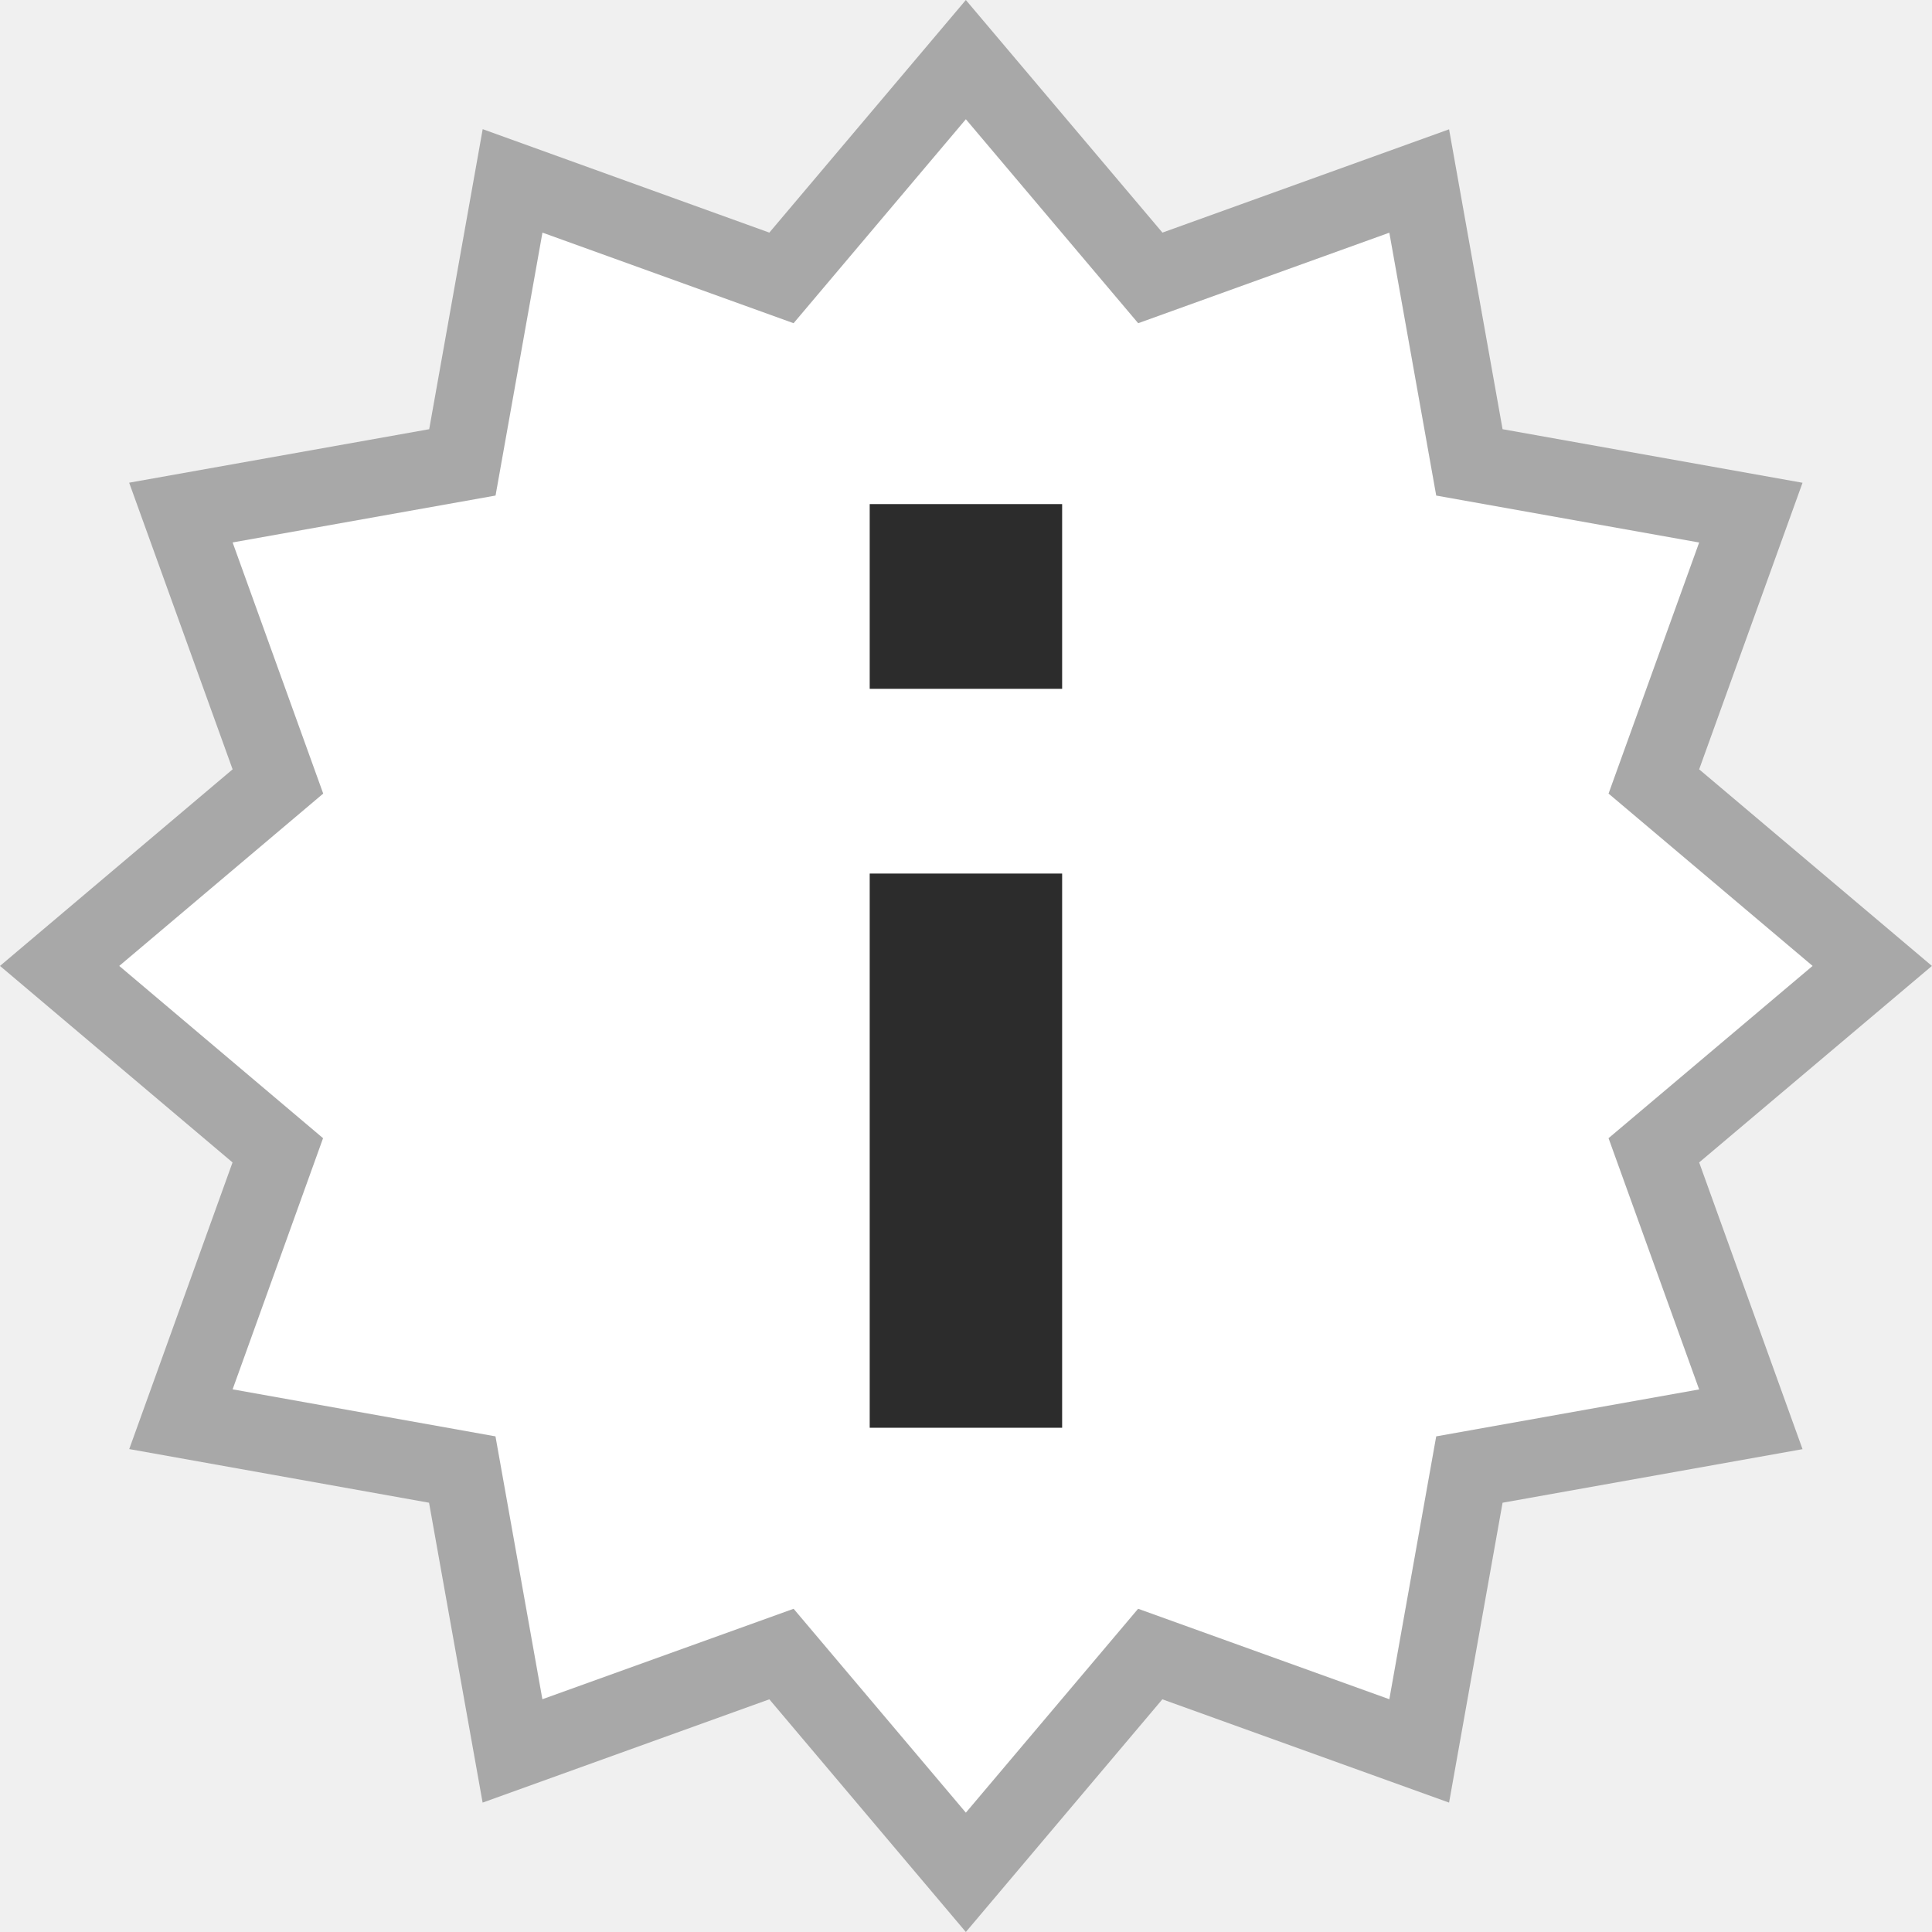
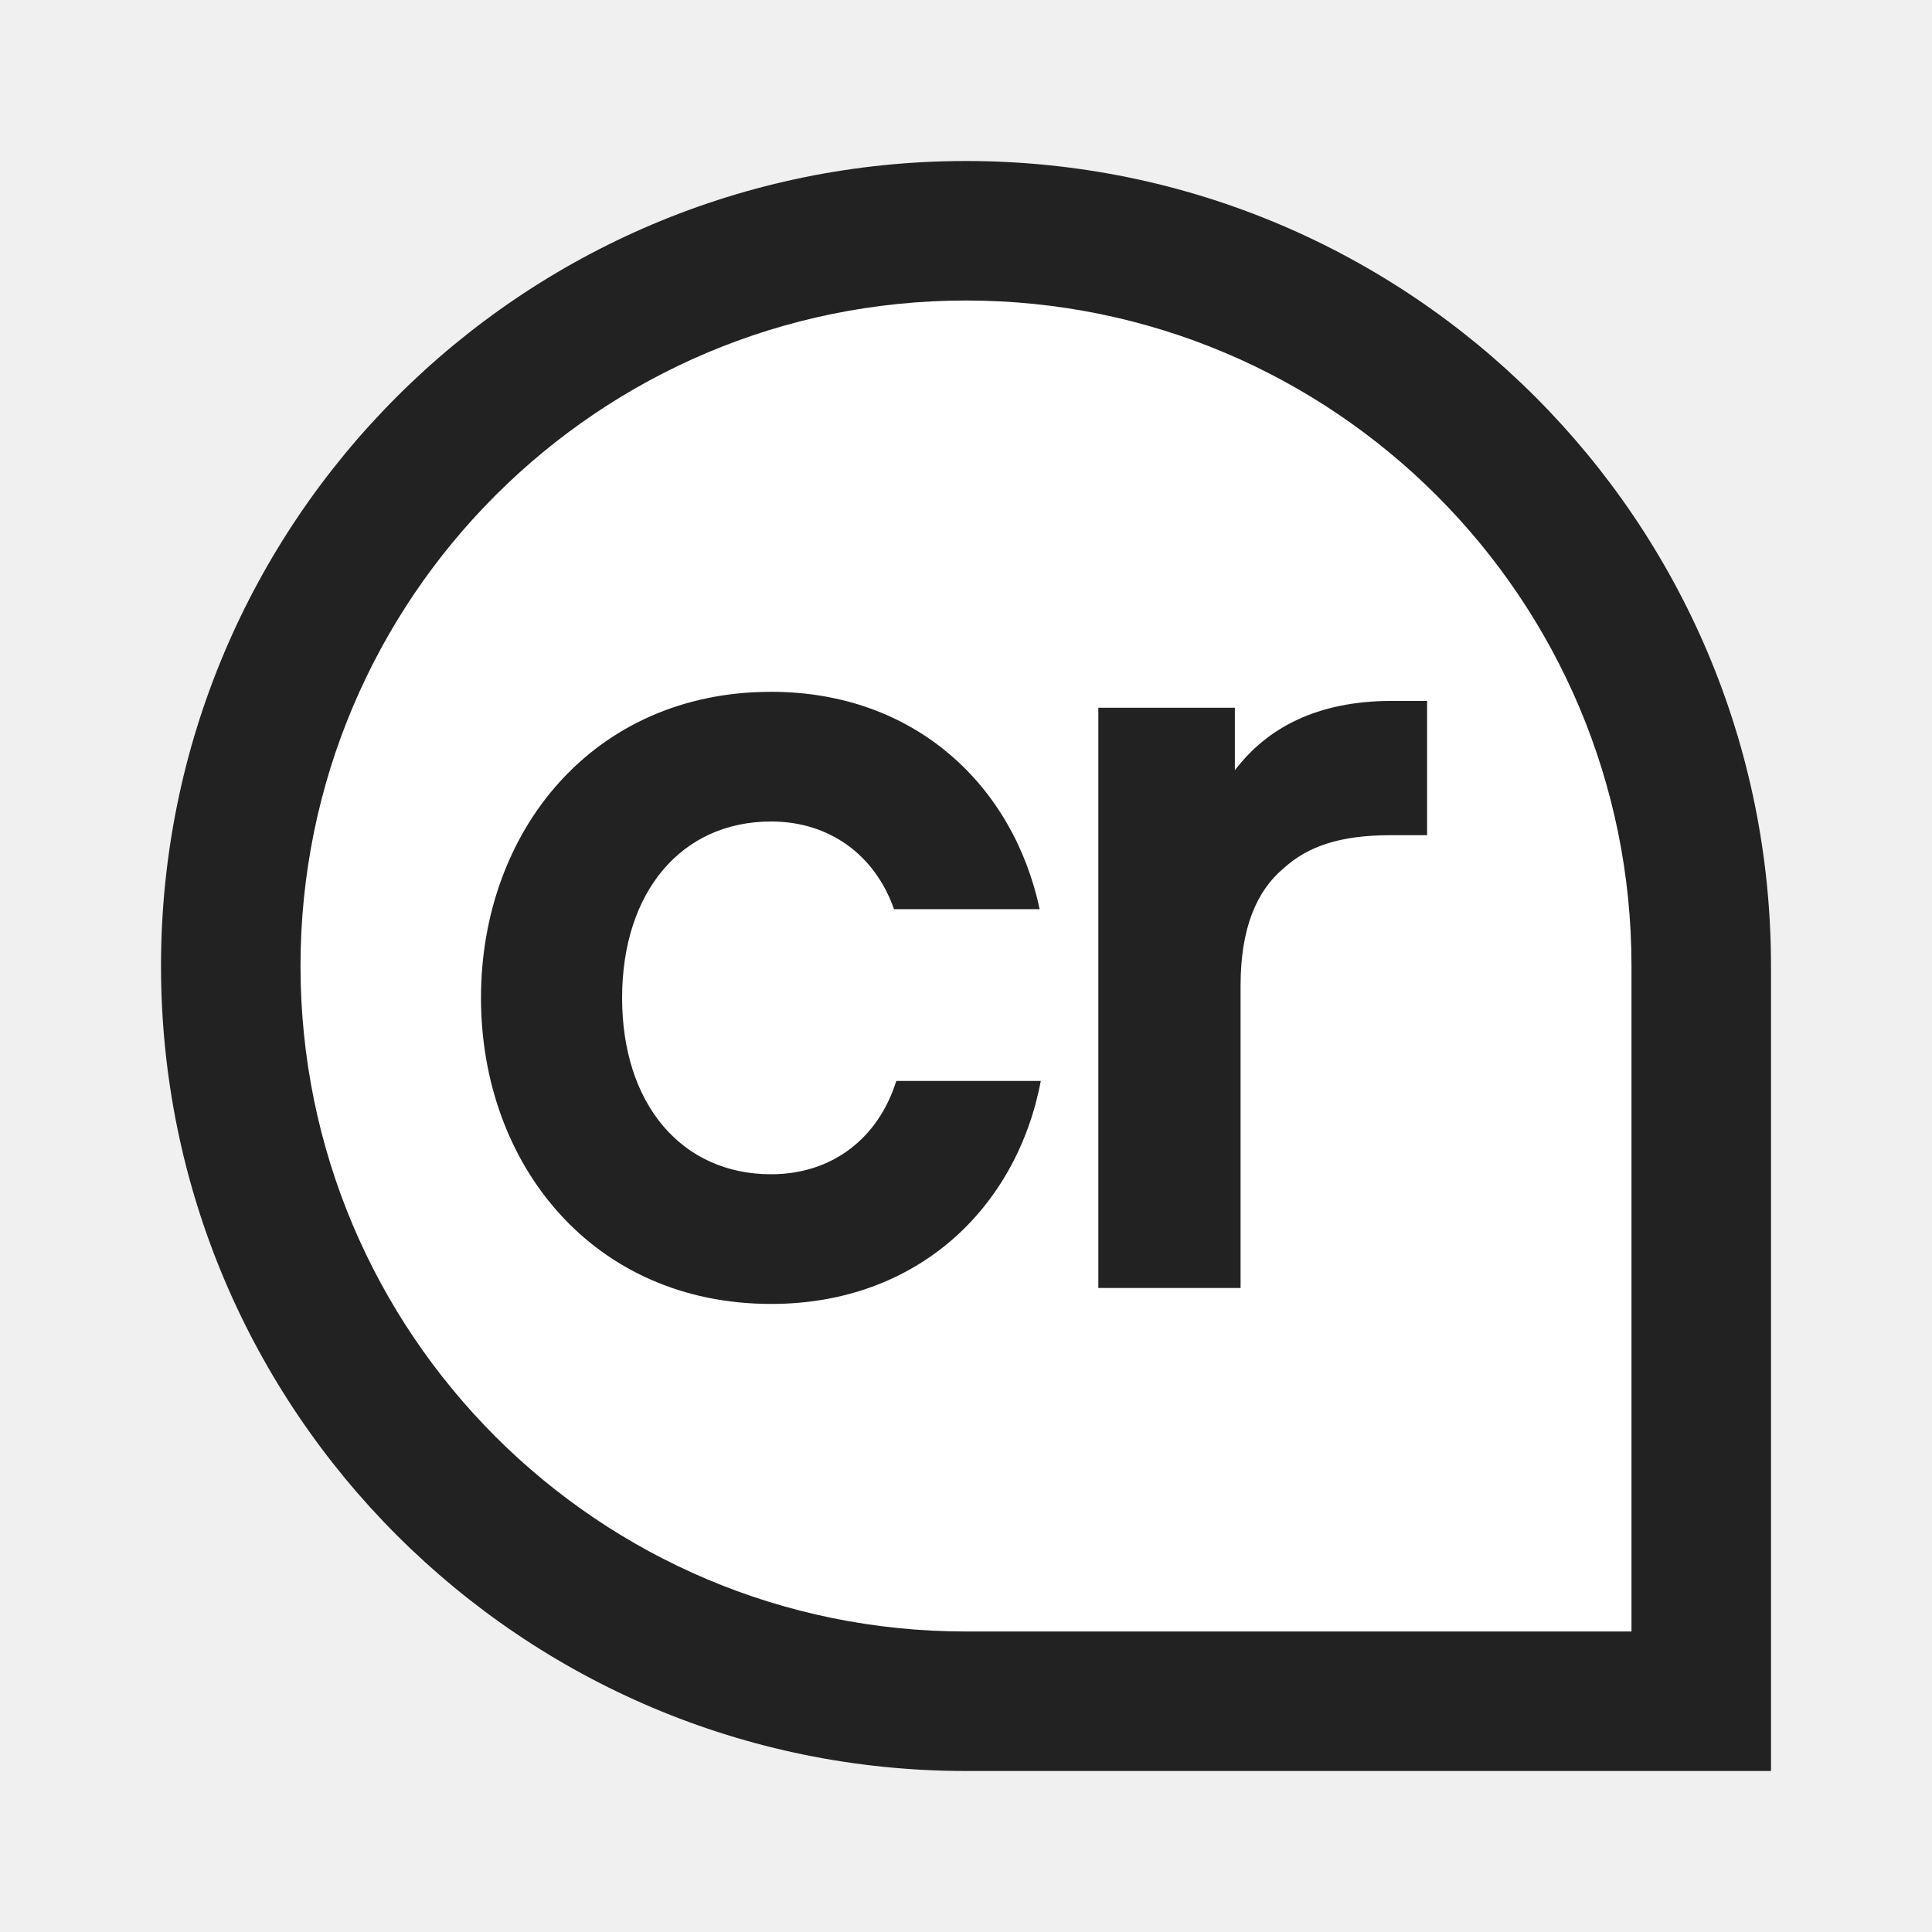
- <svg xmlns="http://www.w3.org/2000/svg" width="25.099" height="25.1" viewBox="0 0 25.099 25.1">
-   <g id="seal-white" transform="translate(1.549 1.549)">
-     <g id="Fill_2" data-name="Fill 2" fill="#fff" stroke-miterlimit="10">
-       <path d="M8.761,2.65,5.5,1.473,4.889,4.889,1.473,5.5,2.65,8.761,0,11l2.648,2.238L1.473,16.5l3.415.611L5.5,20.527l3.264-1.176L11,22l2.238-2.65L16.5,20.527l.609-3.415,3.416-.61-1.177-3.264L22,11,19.349,8.761,20.526,5.5l-3.416-.61L16.5,1.474,13.238,2.65,11,0Z" stroke="none" />
-       <path d="M 10.999 1.9073486328125e-06 L 8.761 2.65 L 5.498 1.473 L 4.889 4.889 L 1.473 5.498 L 2.65 8.761 L 0 11 L 2.648 13.238 L 1.473 16.501 L 4.888 17.112 L 5.497 20.527 L 8.761 19.352 L 10.999 22.001 L 13.237 19.352 L 16.501 20.527 L 17.11 17.112 L 20.526 16.502 L 19.349 13.238 L 22 11 L 19.349 8.761 L 20.526 5.499 L 17.11 4.889 L 16.501 1.474 L 13.238 2.65 L 10.999 1.9073486328125e-06 M 10.999 -1.549 L 13.553 1.473 L 17.277 0.131 L 17.972 4.027 L 21.869 4.723 L 20.526 8.446 L 23.55 11 L 20.526 13.553 L 21.869 17.278 L 17.972 17.974 L 17.277 21.87 L 13.552 20.528 L 10.999 23.551 L 8.446 20.528 L 4.721 21.87 L 4.025 17.974 L 0.13 17.277 L 1.472 13.553 L -1.549 11 L 1.473 8.446 L 0.129 4.722 L 4.027 4.027 L 4.722 0.129 L 8.446 1.473 L 10.999 -1.549 Z" stroke="none" fill="rgba(0,0,0,0.3)" />
-     </g>
-     <path id="Fill_4" data-name="Fill 4" d="M2.5,12H0V4.8H2.5V12Zm0-9.6H0V0H2.5V2.4Z" transform="translate(9.75 5)" fill="#2c2c2c" />
-   </g>
+ <svg xmlns="http://www.w3.org/2000/svg" width="24" height="24" viewBox="0 0 24 24" fill="none">
+   <path d="M2 12C2 6.477 6.477 2 12 2V2C17.523 2 22 6.477 22 12V22H12C6.477 22 2 17.523 2 12V12Z" fill="white" />
+   <path fill-rule="evenodd" clip-rule="evenodd" d="M20.267 12V20.267H12C7.434 20.267 3.733 16.566 3.733 12C3.733 7.434 7.434 3.733 12 3.733C16.566 3.733 20.267 7.434 20.267 12ZM2 12C2 6.477 6.477 2 12 2C17.523 2 22 6.477 22 12V22H12C6.477 22 2 17.523 2 12ZM5.975 12.396C5.975 14.46 7.361 16.198 9.579 16.198C11.403 16.198 12.632 14.997 12.929 13.428H11.134C10.908 14.149 10.329 14.587 9.579 14.587C8.463 14.587 7.728 13.71 7.728 12.396C7.728 11.082 8.463 10.205 9.579 10.205C10.3 10.205 10.866 10.615 11.106 11.294H12.915C12.59 9.767 11.374 8.594 9.579 8.594C7.361 8.594 5.975 10.333 5.975 12.396ZM15.34 8.792H13.644V16H15.411V12.241C15.411 11.534 15.608 11.068 15.947 10.785C16.244 10.516 16.64 10.375 17.276 10.375H17.728V8.707H17.29C16.357 8.707 15.736 9.046 15.34 9.569V8.792Z" fill="#222222" />
</svg>
